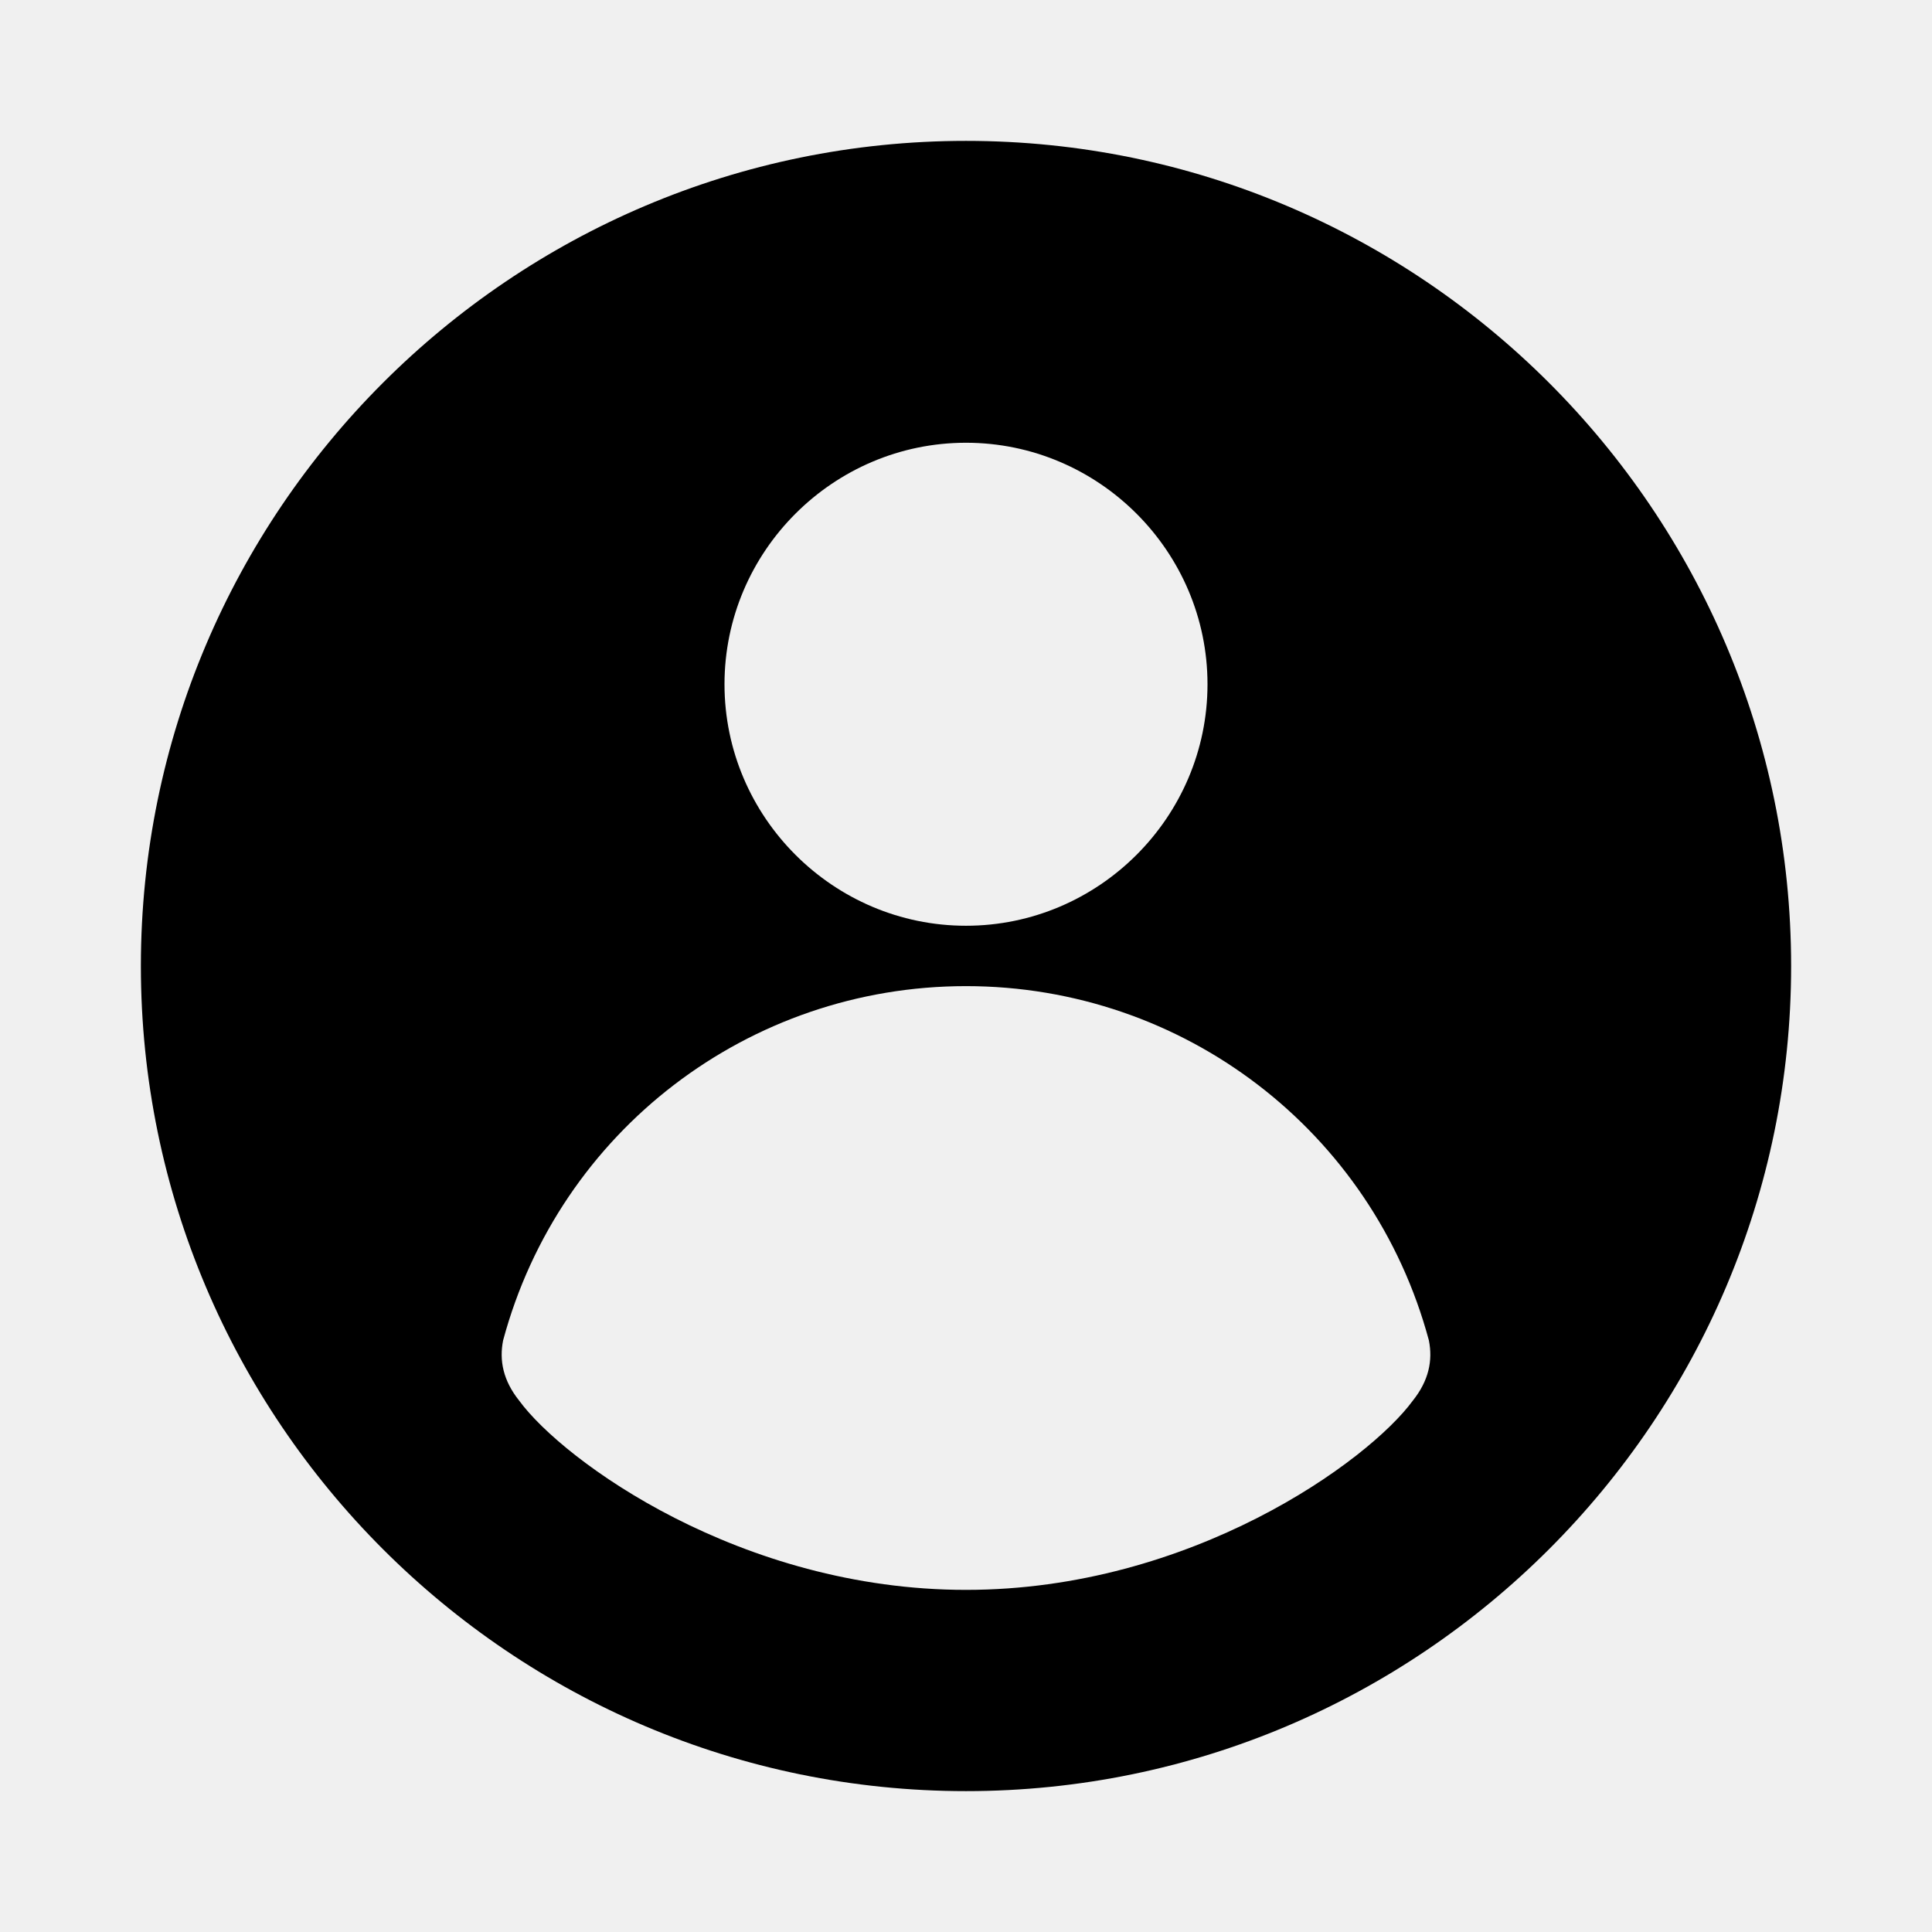
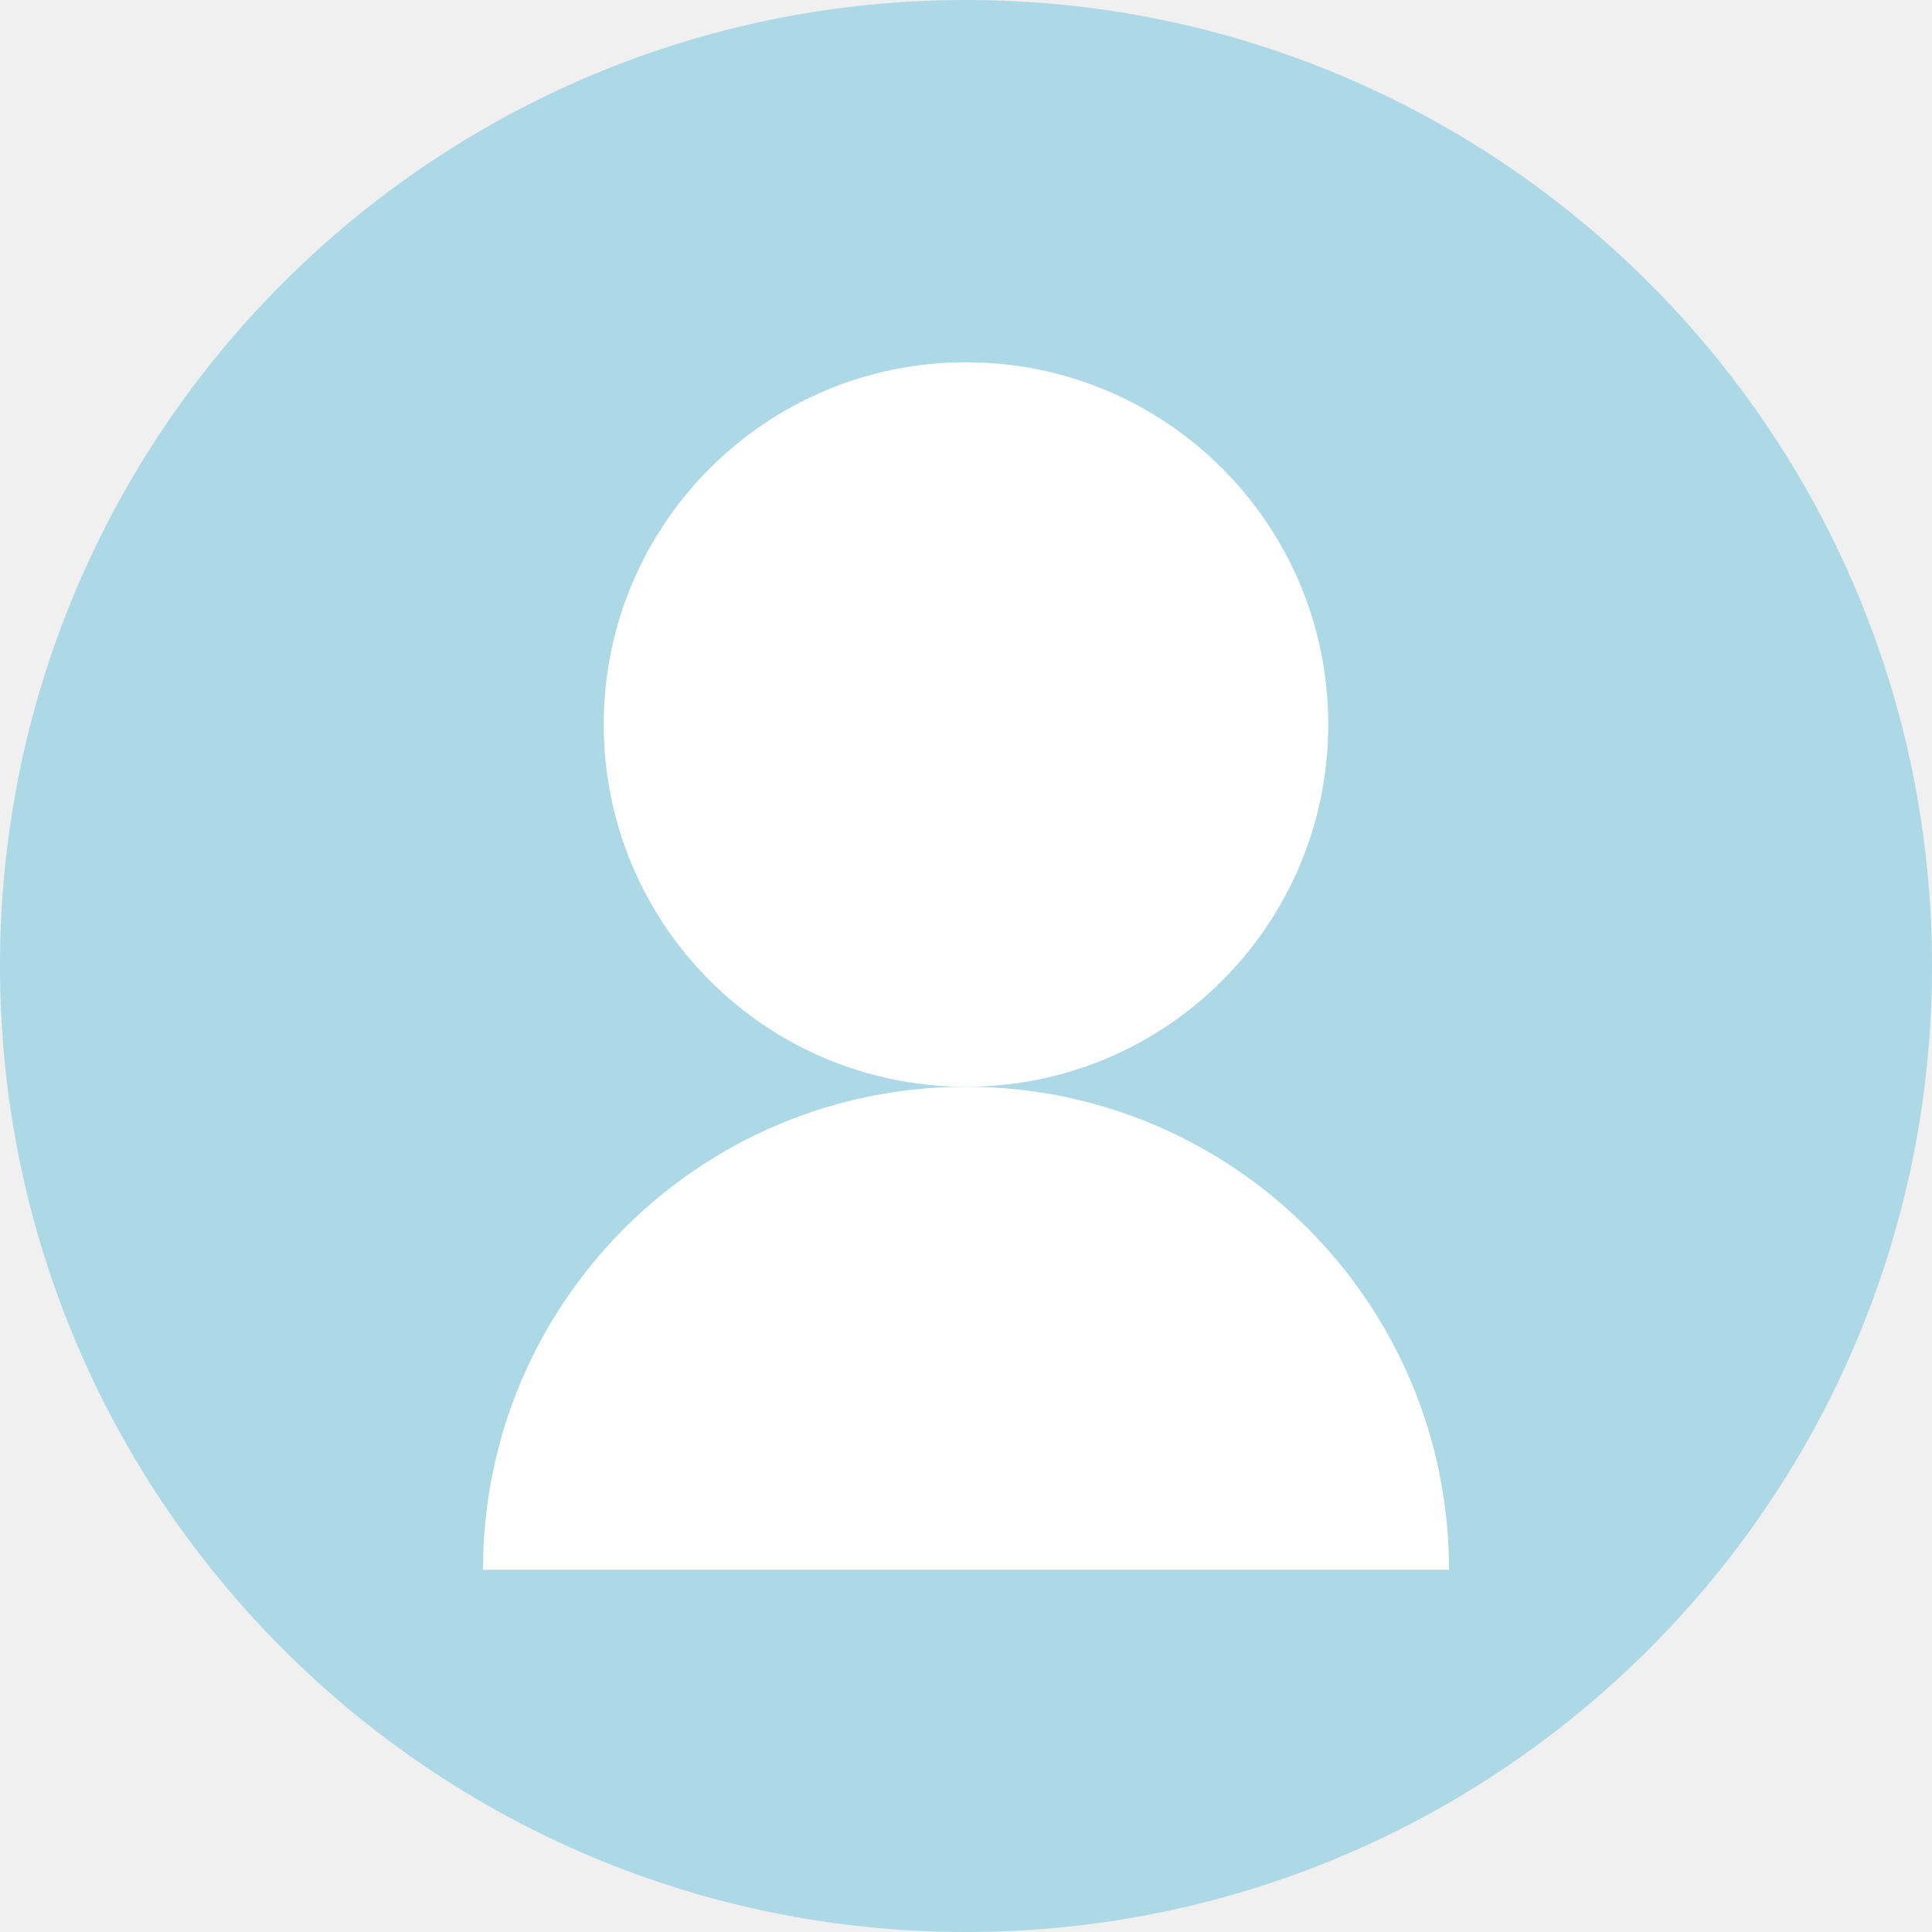
- <svg xmlns="http://www.w3.org/2000/svg" t="1636778344395" class="icon" viewBox="0 0 1024 1024" version="1.1" p-id="3147" width="16" height="16">
-   <defs>
-     <style type="text/css" />
-   </defs>
-   <path d="M512 74.667C270.933 74.667 74.667 270.933 74.667 512S270.933 949.333 512 949.333 949.333 753.067 949.333 512 753.067 74.667 512 74.667z m0 160c70.4 0 128 57.6 128 128s-57.6 128-128 128-128-57.6-128-128 57.6-128 128-128z m236.8 507.733c-23.467 32-117.333 100.267-236.8 100.267s-213.333-68.267-236.8-100.267c-8.533-10.667-10.667-21.333-8.533-32 29.867-110.933 130.133-187.733 245.333-187.733s215.467 76.8 245.333 187.733c2.133 10.667 0 21.333-8.533 32z" p-id="3148" />
+ <svg xmlns="http://www.w3.org/2000/svg" viewBox="0 0 64 64" width="12" height="12">
+   <circle cx="32" cy="32" r="32" fill="#ADD8E6" />
+   <circle cx="32" cy="24" r="12" fill="#fff" />
+   <path d="M32 36c-8.837 0-16 7.163-16 16h32c0-8.837-7.163-16-16-16z" fill="#fff" />
</svg>
